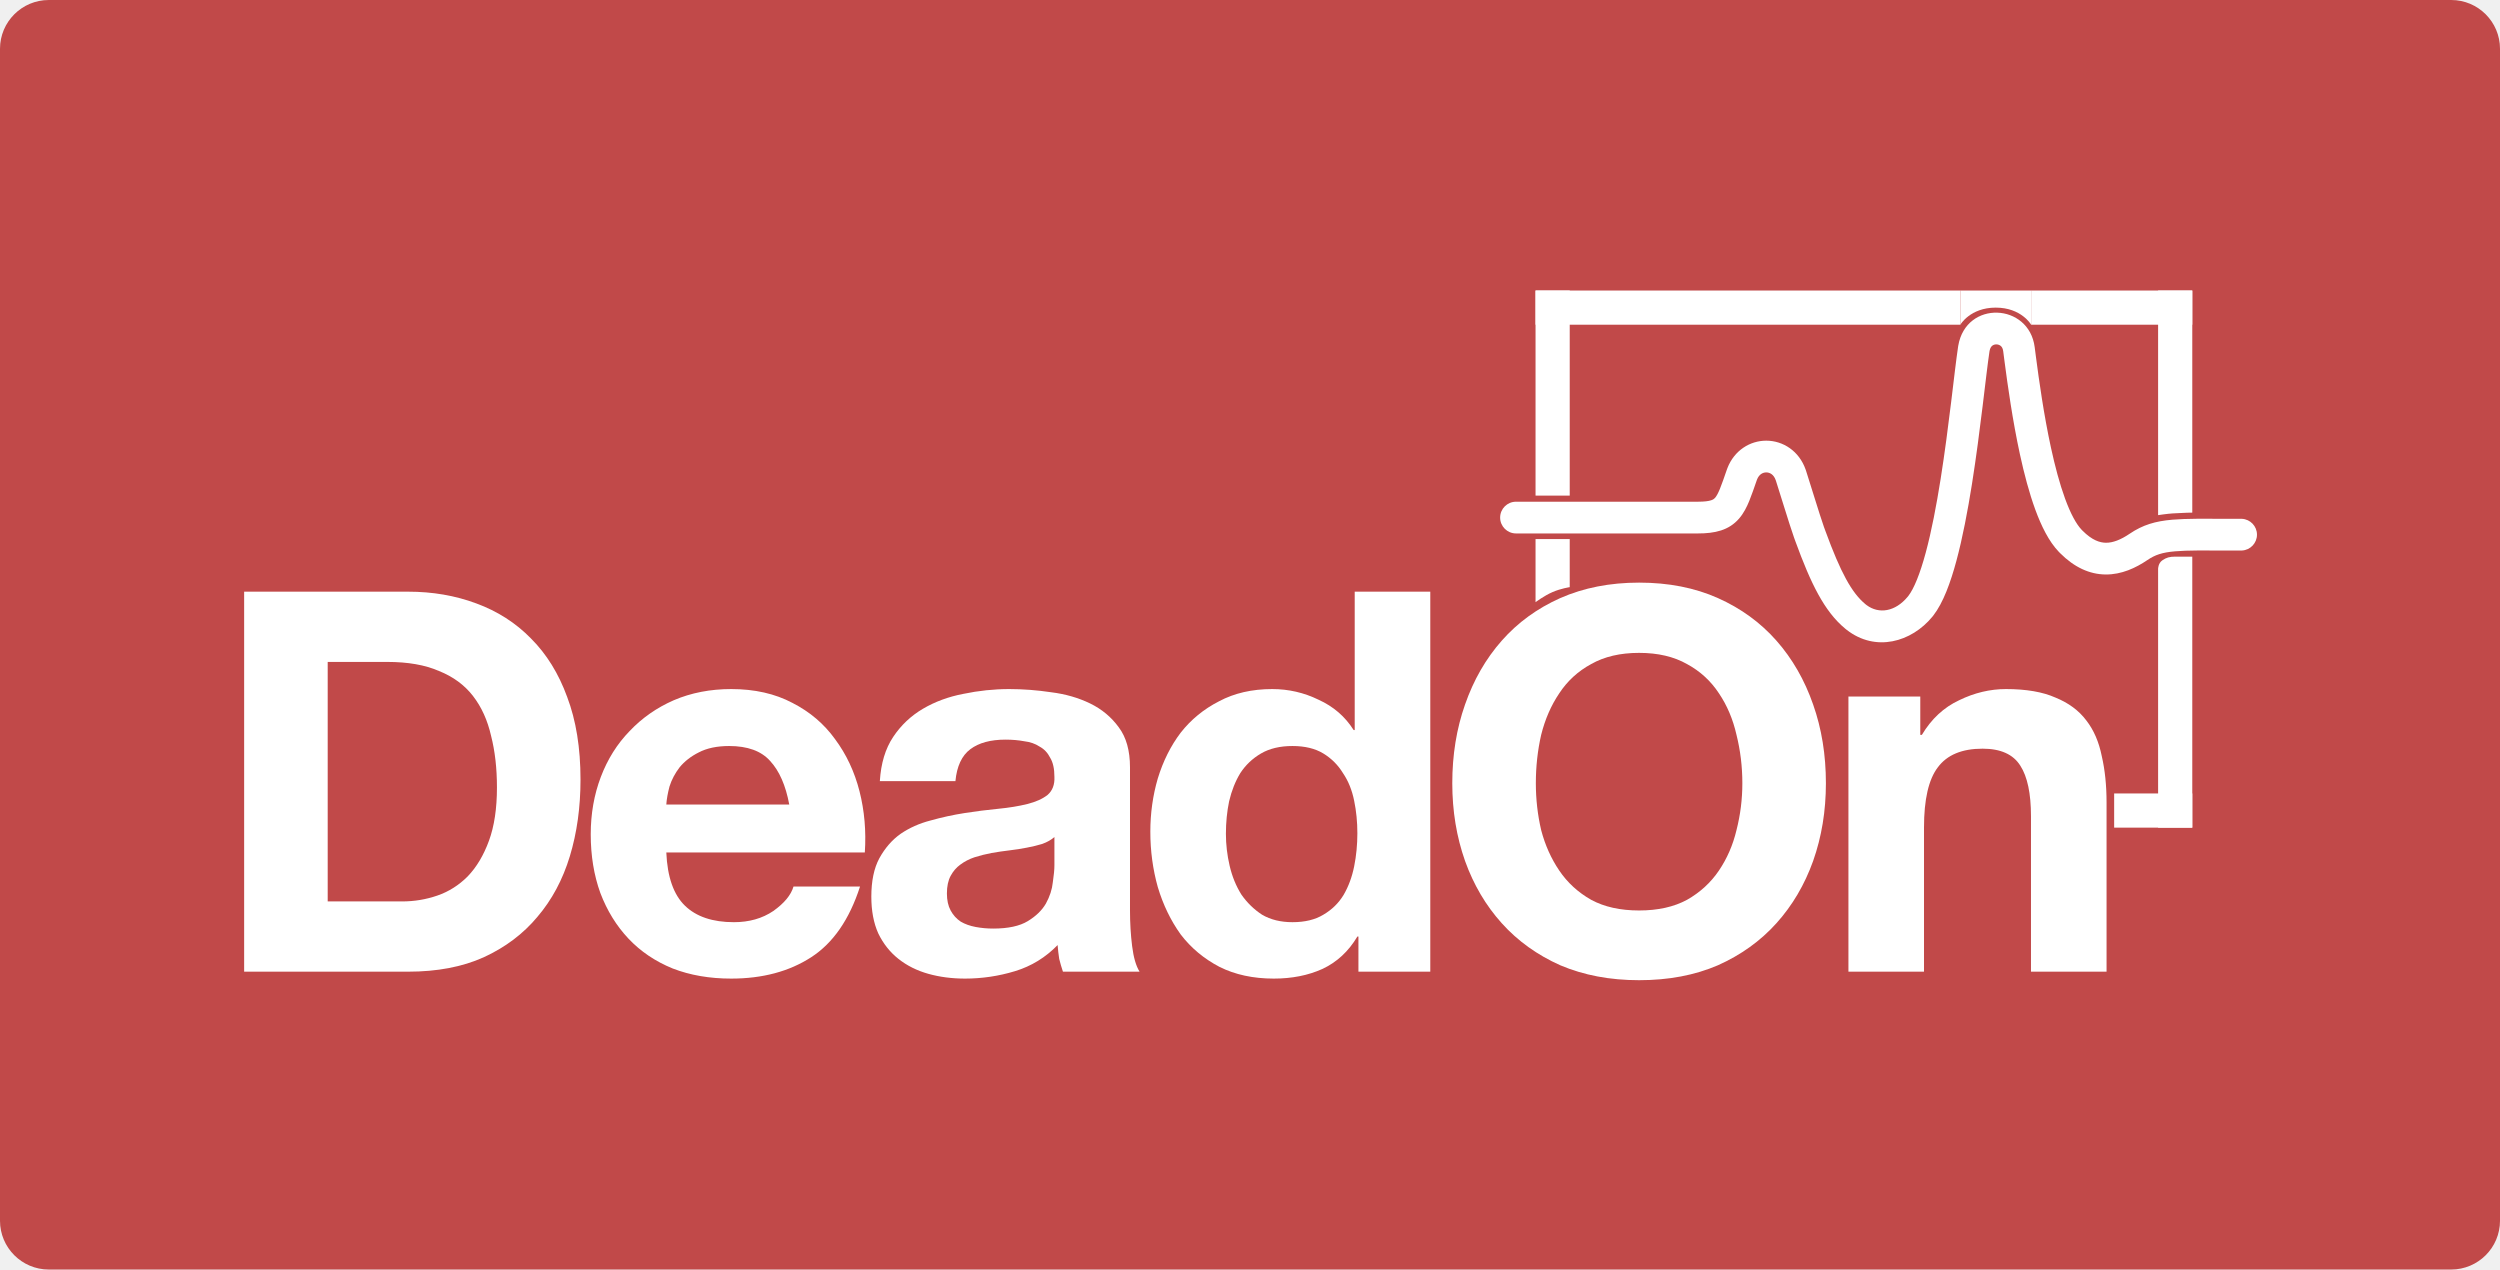
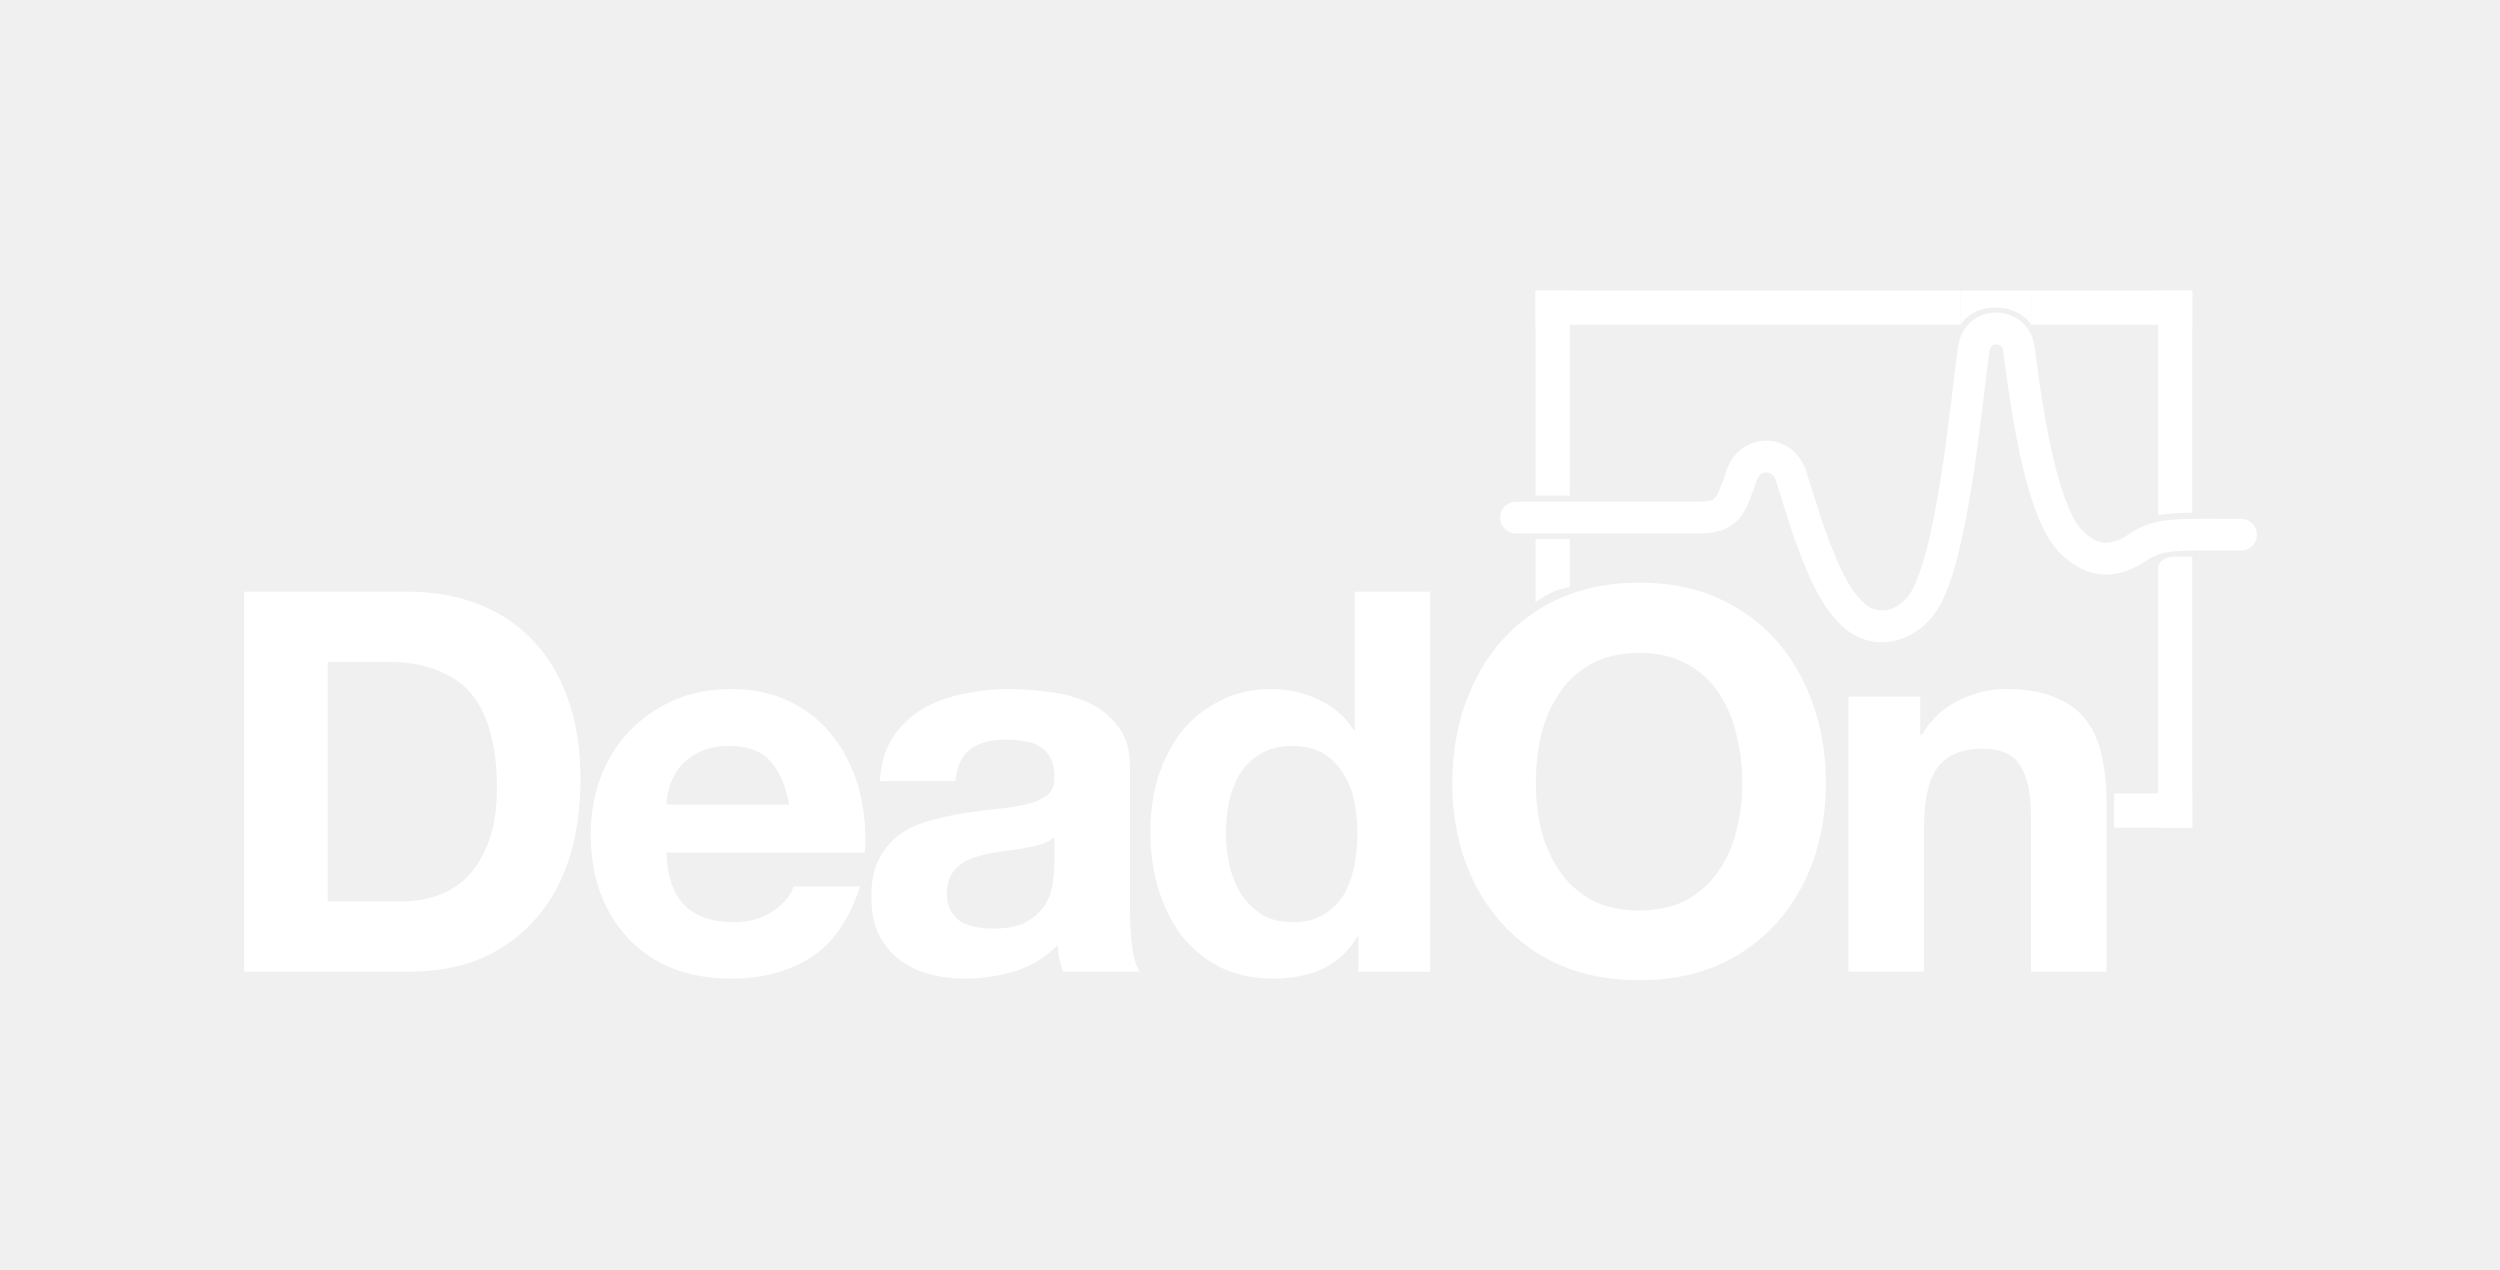
<svg xmlns="http://www.w3.org/2000/svg" width="1024" height="520" viewBox="0 0 1024 520" fill="none">
-   <rect width="1024" height="520" rx="20" fill="#C14949" />
  <path d="M757.117 285.294H786.547V300.99H787.201C791.125 294.45 796.211 289.727 802.461 286.82C808.71 283.768 815.105 282.242 821.645 282.242C829.929 282.242 836.687 283.405 841.919 285.73C847.296 287.91 851.511 291.035 854.563 295.104C857.615 299.028 859.722 303.897 860.885 309.71C862.193 315.378 862.847 321.7 862.847 328.676V398H831.891V334.344C831.891 325.043 830.437 318.139 827.531 313.634C824.624 308.983 819.465 306.658 812.053 306.658C803.623 306.658 797.519 309.201 793.741 314.288C789.962 319.229 788.073 327.441 788.073 338.922V398H757.117V285.294Z" fill="white" />
  <path d="M629.081 320.828C629.081 327.368 629.808 333.763 631.261 340.012C632.86 346.116 635.33 351.639 638.673 356.58C642.016 361.521 646.376 365.518 651.753 368.57C657.13 371.477 663.67 372.93 671.373 372.93C679.076 372.93 685.616 371.477 690.993 368.57C696.37 365.518 700.73 361.521 704.073 356.58C707.416 351.639 709.814 346.116 711.267 340.012C712.866 333.763 713.665 327.368 713.665 320.828C713.665 313.997 712.866 307.385 711.267 300.99C709.814 294.595 707.416 288.927 704.073 283.986C700.73 278.899 696.37 274.903 690.993 271.996C685.616 268.944 679.076 267.418 671.373 267.418C663.67 267.418 657.13 268.944 651.753 271.996C646.376 274.903 642.016 278.899 638.673 283.986C635.33 288.927 632.86 294.595 631.261 300.99C629.808 307.385 629.081 313.997 629.081 320.828ZM594.855 320.828C594.855 309.201 596.599 298.447 600.087 288.564C603.575 278.536 608.589 269.816 615.129 262.404C621.669 254.992 629.662 249.179 639.109 244.964C648.701 240.749 659.456 238.642 671.373 238.642C683.436 238.642 694.19 240.749 703.637 244.964C713.084 249.179 721.077 254.992 727.617 262.404C734.157 269.816 739.171 278.536 742.659 288.564C746.147 298.447 747.891 309.201 747.891 320.828C747.891 332.164 746.147 342.773 742.659 352.656C739.171 362.393 734.157 370.895 727.617 378.162C721.077 385.429 713.084 391.169 703.637 395.384C694.19 399.453 683.436 401.488 671.373 401.488C659.456 401.488 648.701 399.453 639.109 395.384C629.662 391.169 621.669 385.429 615.129 378.162C608.589 370.895 603.575 362.393 600.087 352.656C596.599 342.773 594.855 332.164 594.855 320.828Z" fill="white" />
  <path d="M555.979 341.32C555.979 336.669 555.543 332.237 554.671 328.022C553.799 323.662 552.273 319.883 550.093 316.686C548.059 313.343 545.37 310.655 542.027 308.62C538.685 306.585 534.47 305.568 529.383 305.568C524.297 305.568 520.009 306.585 516.521 308.62C513.033 310.655 510.199 313.343 508.019 316.686C505.985 320.029 504.459 323.88 503.441 328.24C502.569 332.455 502.133 336.887 502.133 341.538C502.133 345.898 502.642 350.258 503.659 354.618C504.677 358.978 506.275 362.902 508.455 366.39C510.781 369.733 513.615 372.494 516.957 374.674C520.445 376.709 524.587 377.726 529.383 377.726C534.47 377.726 538.685 376.709 542.027 374.674C545.515 372.639 548.277 369.951 550.311 366.608C552.346 363.12 553.799 359.196 554.671 354.836C555.543 350.476 555.979 345.971 555.979 341.32ZM556.415 383.612H555.979C552.346 389.716 547.55 394.149 541.591 396.91C535.778 399.526 529.165 400.834 521.753 400.834C513.324 400.834 505.912 399.235 499.517 396.038C493.123 392.695 487.818 388.263 483.603 382.74C479.534 377.072 476.409 370.605 474.229 363.338C472.195 356.071 471.177 348.514 471.177 340.666C471.177 333.109 472.195 325.842 474.229 318.866C476.409 311.745 479.534 305.495 483.603 300.118C487.818 294.741 493.05 290.453 499.299 287.256C505.549 283.913 512.815 282.242 521.099 282.242C527.785 282.242 534.107 283.695 540.065 286.602C546.169 289.363 550.965 293.505 554.453 299.028H554.889V242.348H585.845V398H556.415V383.612Z" fill="white" />
  <path d="M360.386 319.956C360.822 312.689 362.638 306.658 365.836 301.862C369.033 297.066 373.102 293.215 378.044 290.308C382.985 287.401 388.508 285.367 394.612 284.204C400.861 282.896 407.11 282.242 413.36 282.242C419.028 282.242 424.768 282.678 430.582 283.55C436.395 284.277 441.7 285.803 446.496 288.128C451.292 290.453 455.216 293.723 458.268 297.938C461.32 302.007 462.846 307.457 462.846 314.288V372.93C462.846 378.017 463.136 382.885 463.718 387.536C464.299 392.187 465.316 395.675 466.77 398H435.378C434.796 396.256 434.288 394.512 433.852 392.768C433.561 390.879 433.343 388.989 433.198 387.1C428.256 392.187 422.443 395.747 415.758 397.782C409.072 399.817 402.242 400.834 395.266 400.834C389.888 400.834 384.874 400.18 380.224 398.872C375.573 397.564 371.504 395.529 368.016 392.768C364.528 390.007 361.766 386.519 359.732 382.304C357.842 378.089 356.898 373.075 356.898 367.262C356.898 360.867 357.988 355.635 360.168 351.566C362.493 347.351 365.4 344.009 368.888 341.538C372.521 339.067 376.59 337.251 381.096 336.088C385.746 334.78 390.397 333.763 395.048 333.036C399.698 332.309 404.276 331.728 408.782 331.292C413.287 330.856 417.284 330.202 420.772 329.33C424.26 328.458 427.021 327.223 429.056 325.624C431.09 323.88 432.035 321.409 431.89 318.212C431.89 314.869 431.308 312.253 430.146 310.364C429.128 308.329 427.675 306.803 425.786 305.786C424.042 304.623 421.934 303.897 419.464 303.606C417.138 303.17 414.595 302.952 411.834 302.952C405.73 302.952 400.934 304.26 397.446 306.876C393.958 309.492 391.923 313.852 391.342 319.956H360.386ZM431.89 342.846C430.582 344.009 428.91 344.953 426.876 345.68C424.986 346.261 422.879 346.77 420.554 347.206C418.374 347.642 416.048 348.005 413.578 348.296C411.107 348.587 408.636 348.95 406.166 349.386C403.84 349.822 401.515 350.403 399.19 351.13C397.01 351.857 395.048 352.874 393.304 354.182C391.705 355.345 390.397 356.871 389.38 358.76C388.362 360.649 387.854 363.047 387.854 365.954C387.854 368.715 388.362 371.041 389.38 372.93C390.397 374.819 391.778 376.345 393.522 377.508C395.266 378.525 397.3 379.252 399.626 379.688C401.951 380.124 404.349 380.342 406.82 380.342C412.924 380.342 417.647 379.325 420.99 377.29C424.332 375.255 426.803 372.857 428.402 370.096C430 367.189 430.945 364.283 431.236 361.376C431.672 358.469 431.89 356.144 431.89 354.4V342.846Z" fill="white" />
  <path d="M323.278 329.548C321.825 321.7 319.209 315.741 315.43 311.672C311.797 307.603 306.201 305.568 298.644 305.568C293.703 305.568 289.561 306.44 286.218 308.184C283.021 309.783 280.405 311.817 278.37 314.288C276.481 316.759 275.1 319.375 274.228 322.136C273.501 324.897 273.065 327.368 272.92 329.548H323.278ZM272.92 349.168C273.356 359.196 275.899 366.463 280.55 370.968C285.201 375.473 291.886 377.726 300.606 377.726C306.855 377.726 312.233 376.2 316.738 373.148C321.243 369.951 324.005 366.608 325.022 363.12H352.272C347.912 376.636 341.227 386.301 332.216 392.114C323.205 397.927 312.305 400.834 299.516 400.834C290.651 400.834 282.657 399.453 275.536 396.692C268.415 393.785 262.383 389.716 257.442 384.484C252.501 379.252 248.649 373.003 245.888 365.736C243.272 358.469 241.964 350.476 241.964 341.756C241.964 333.327 243.345 325.479 246.106 318.212C248.867 310.945 252.791 304.696 257.878 299.464C262.965 294.087 268.996 289.872 275.972 286.82C283.093 283.768 290.941 282.242 299.516 282.242C309.108 282.242 317.465 284.131 324.586 287.91C331.707 291.543 337.521 296.485 342.026 302.734C346.677 308.983 350.019 316.105 352.054 324.098C354.089 332.091 354.815 340.448 354.234 349.168H272.92Z" fill="white" />
  <path d="M134.226 369.224H164.746C169.687 369.224 174.483 368.425 179.134 366.826C183.785 365.227 187.927 362.611 191.56 358.978C195.193 355.199 198.1 350.331 200.28 344.372C202.46 338.413 203.55 331.147 203.55 322.572C203.55 314.724 202.751 307.675 201.152 301.426C199.699 295.031 197.228 289.581 193.74 285.076C190.252 280.571 185.601 277.155 179.788 274.83C174.12 272.359 167.071 271.124 158.642 271.124H134.226V369.224ZM100 242.348H167.144C177.172 242.348 186.473 243.947 195.048 247.144C203.768 250.341 211.253 255.137 217.502 261.532C223.897 267.927 228.838 275.92 232.326 285.512C235.959 295.104 237.776 306.367 237.776 319.302C237.776 330.638 236.323 341.102 233.416 350.694C230.509 360.286 226.077 368.57 220.118 375.546C214.305 382.522 206.965 388.045 198.1 392.114C189.38 396.038 179.061 398 167.144 398H100V242.348Z" fill="white" />
  <path d="M628.958 220.797H642.958V240.5C642.958 240.5 639.458 241 635.958 242.5C632.458 244 628.958 246.66 628.958 246.66V220.797Z" fill="white" />
  <rect x="628.958" y="133" width="14" height="174" transform="rotate(-90 628.958 133)" fill="white" />
  <rect x="865.958" y="339" width="14" height="32" transform="rotate(-90 865.958 339)" fill="white" />
  <rect x="831.958" y="133" width="14" height="66" transform="rotate(-90 831.958 133)" fill="white" />
  <path d="M883.958 119H897.958V209.972C897.958 209.972 894.958 209.972 889.958 210.291C887.587 210.442 883.958 211 883.958 211L883.958 201.5V119Z" fill="white" />
  <path d="M885.708 229.5C887.349 228.375 888.679 228 890.958 228C893.583 228 897.958 228 897.958 228V339H883.958V233C883.958 233 883.958 230.7 885.708 229.5Z" fill="white" />
  <path d="M628.958 119H642.958V203H628.958V119Z" fill="white" />
  <path d="M802.102 141.589C805.319 122.84 831.086 124.087 833.405 142.174L833.915 146.118C835.2 155.952 837.166 169.962 840.061 183.31C841.715 190.941 843.641 198.201 845.858 204.258C848.137 210.481 850.482 214.747 852.644 216.995L853.023 217.384C856.926 221.3 860.098 222.286 862.583 222.31C865.395 222.336 868.584 221.145 872.312 218.619C877.694 214.974 882.832 213.466 889.841 212.865C895.576 212.374 903.078 212.463 913.372 212.493L917.958 212.5L918.293 212.509C921.727 212.683 924.458 215.523 924.458 219C924.458 222.477 921.727 225.318 918.293 225.492L917.958 225.5L913.218 225.493C902.719 225.465 896.043 225.381 890.95 225.817C885.584 226.277 882.722 227.269 879.604 229.382C874.832 232.614 869.021 235.372 862.458 235.31C855.861 235.246 849.599 232.355 843.829 226.574L843.272 226.006C839.184 221.754 836.092 215.394 833.651 208.727C831.15 201.893 829.076 193.997 827.355 186.065C824.344 172.179 822.318 157.71 821.022 147.786L820.511 143.826C820.357 142.628 819.897 142.027 819.509 141.697C819.061 141.317 818.431 141.072 817.73 141.061C817.036 141.051 816.432 141.273 816 141.627C815.649 141.915 815.161 142.491 814.929 143.712L814.886 143.964C814.153 148.846 813.252 156.763 812.07 166.447C810.9 176.039 809.474 187.186 807.721 198.236C805.971 209.262 803.874 220.33 801.338 229.734C798.961 238.548 795.957 246.889 791.874 252.135L791.476 252.633C782.936 263.002 768.249 267.23 756.389 257.969L755.826 257.518C747.177 250.394 741.643 238.807 735.446 221.864L734.845 220.208C733.956 217.746 732.236 212.294 730.693 207.357C729.289 202.864 728.042 198.835 727.507 197.197L727.323 196.647C726.489 194.265 724.832 193.5 723.458 193.5C722.127 193.5 720.531 194.218 719.674 196.429L719.593 196.647C718.506 199.753 717.507 202.727 716.497 205.186C715.477 207.669 714.225 210.205 712.365 212.365C708.139 217.273 702.372 218.5 695.458 218.5H620.958C617.368 218.5 614.458 215.59 614.458 212C614.458 208.41 617.368 205.5 620.958 205.5H695.458C701.043 205.5 702.003 204.475 702.515 203.882C703.024 203.291 703.643 202.264 704.472 200.247C705.31 198.207 706.136 195.744 707.323 192.352L707.584 191.648C710.401 184.475 716.797 180.5 723.458 180.5C730.334 180.5 736.927 184.736 739.593 192.352L739.814 193.011C740.437 194.907 741.768 199.213 743.102 203.479C744.687 208.554 746.303 213.667 747.071 215.793L747.681 217.467C753.918 234.488 758.453 242.84 764.09 247.482L764.568 247.857C769.57 251.582 776.282 250.632 781.44 244.368L781.66 244.093C783.937 241.146 786.418 235.133 788.786 226.35C791.148 217.59 793.161 207.037 794.881 196.199C796.597 185.385 798 174.423 799.166 164.872C800.32 155.414 801.263 147.154 802.03 142.036L802.102 141.589Z" fill="white" />
  <path d="M802.958 119H831.958V133C831.958 133 827.958 126 817.458 126C806.958 126 802.958 133 802.958 133V119Z" fill="white" />
</svg>
